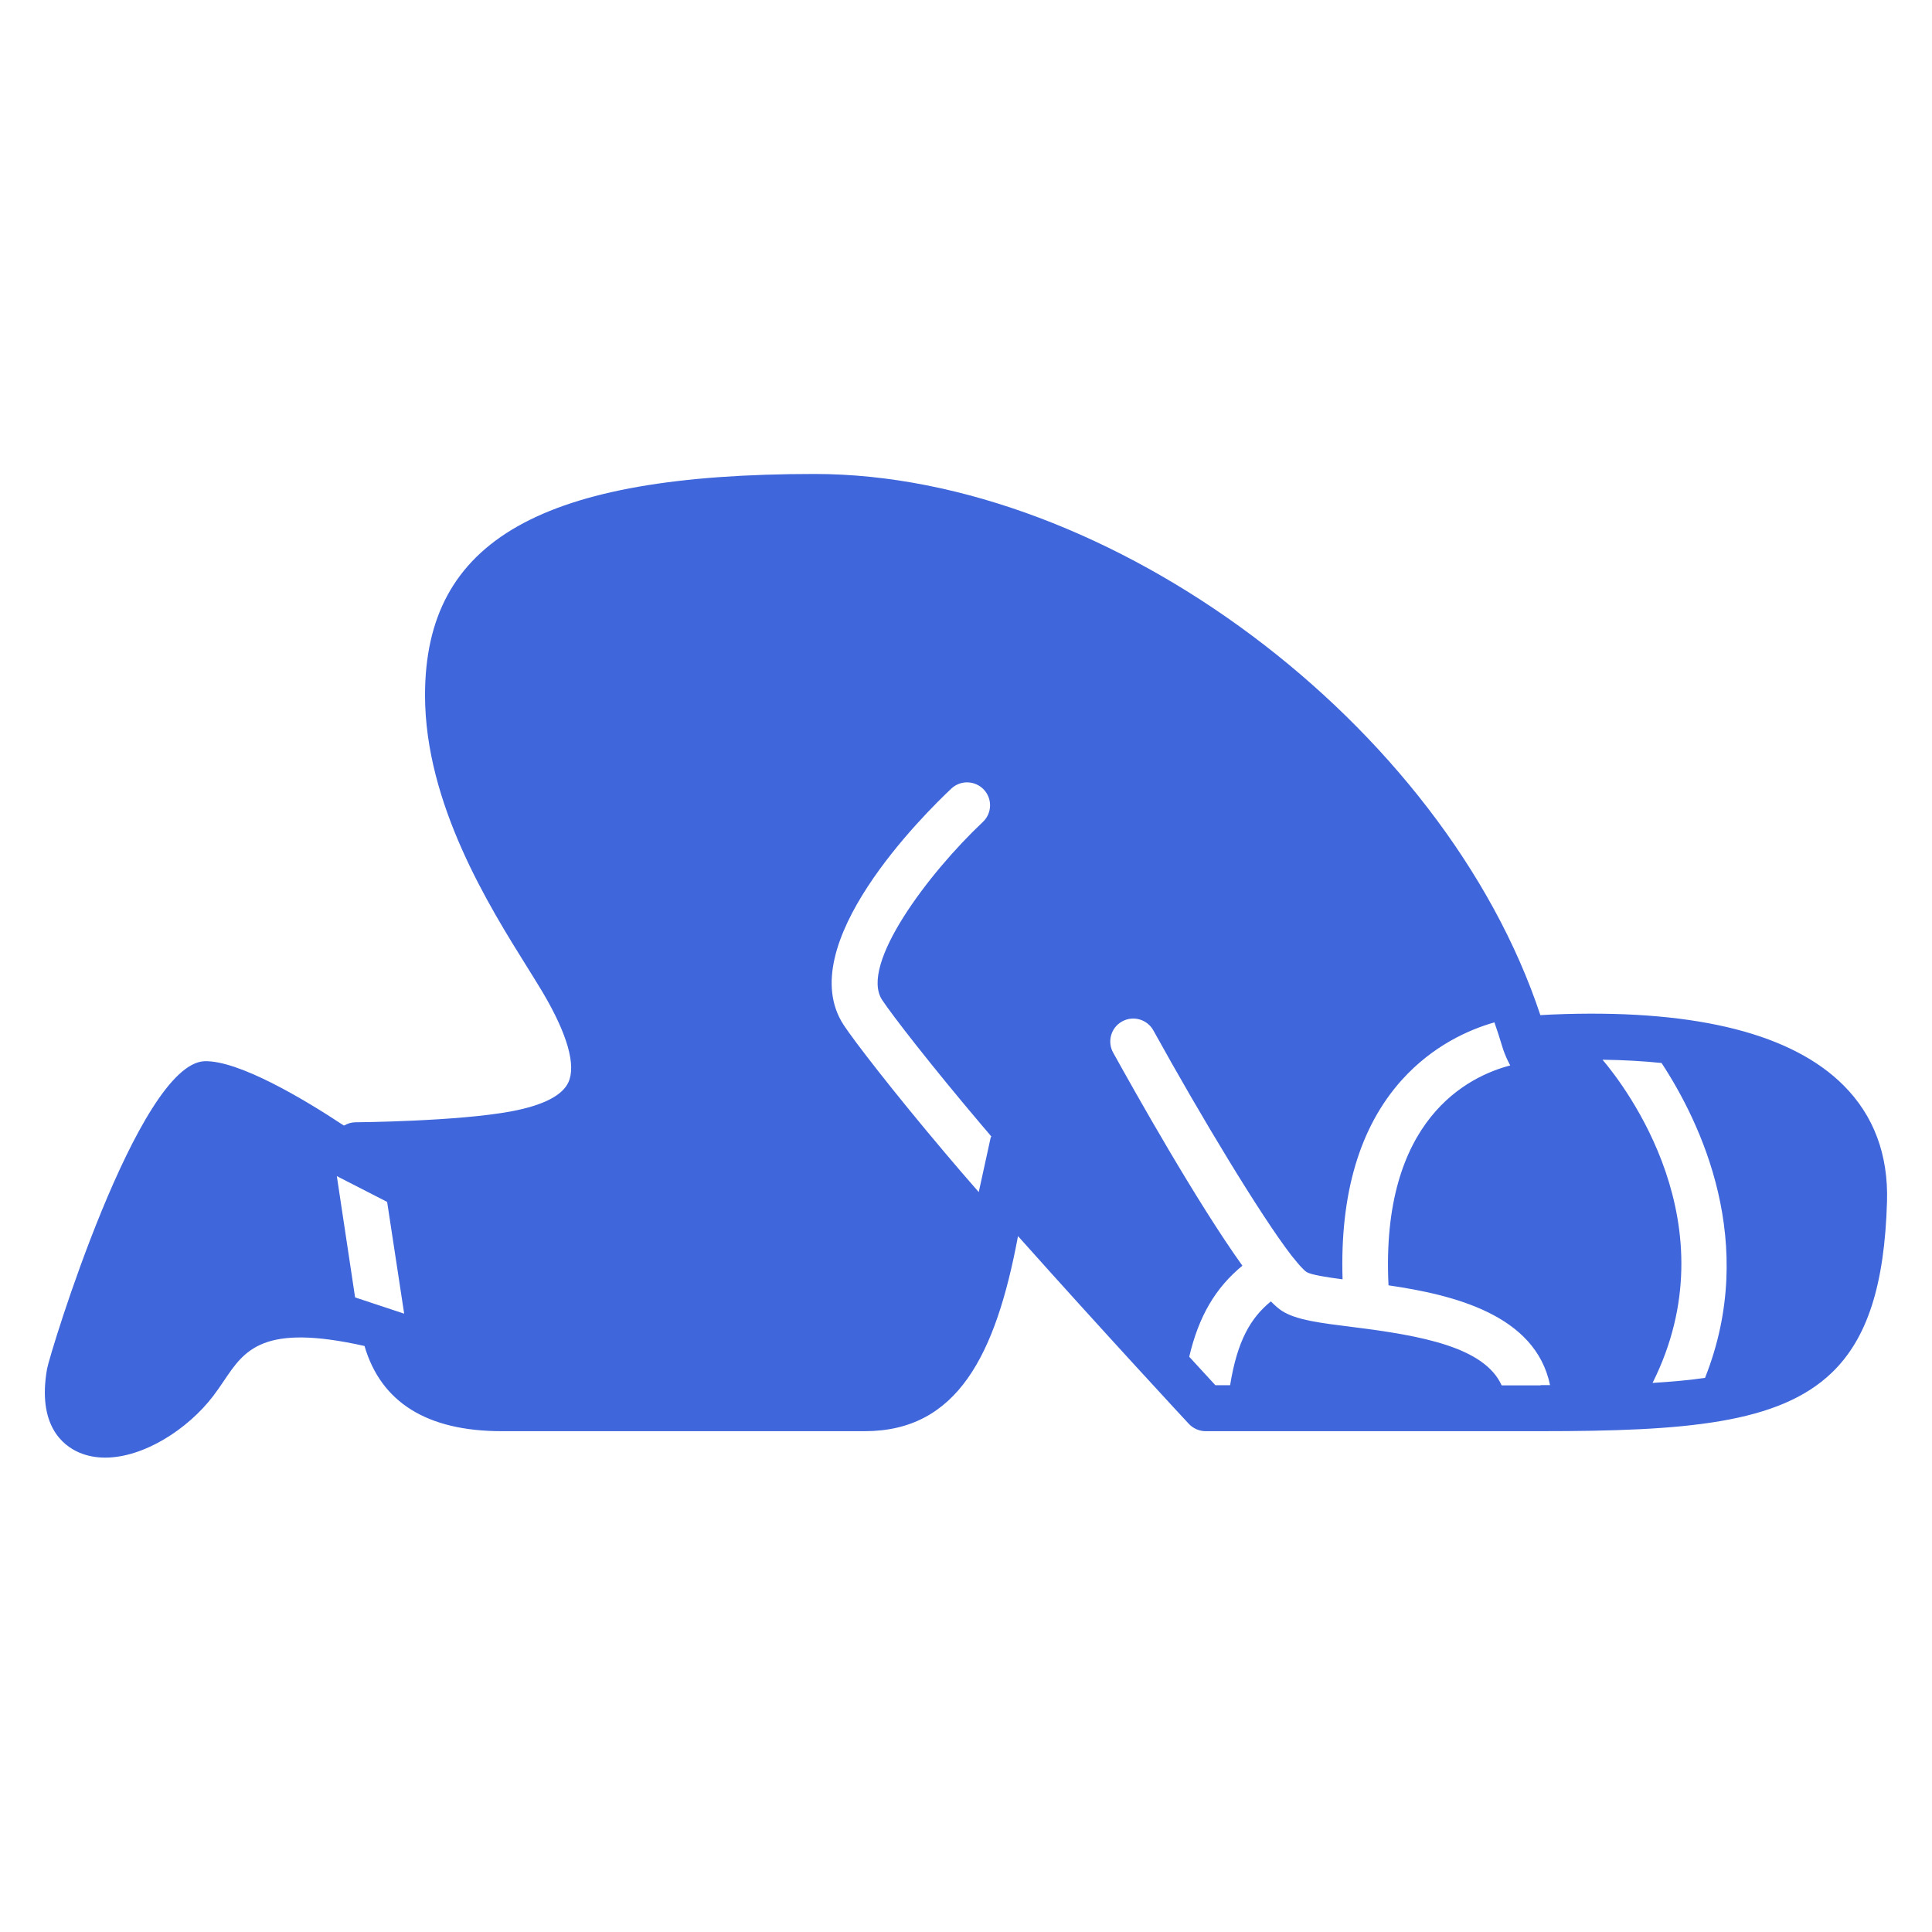
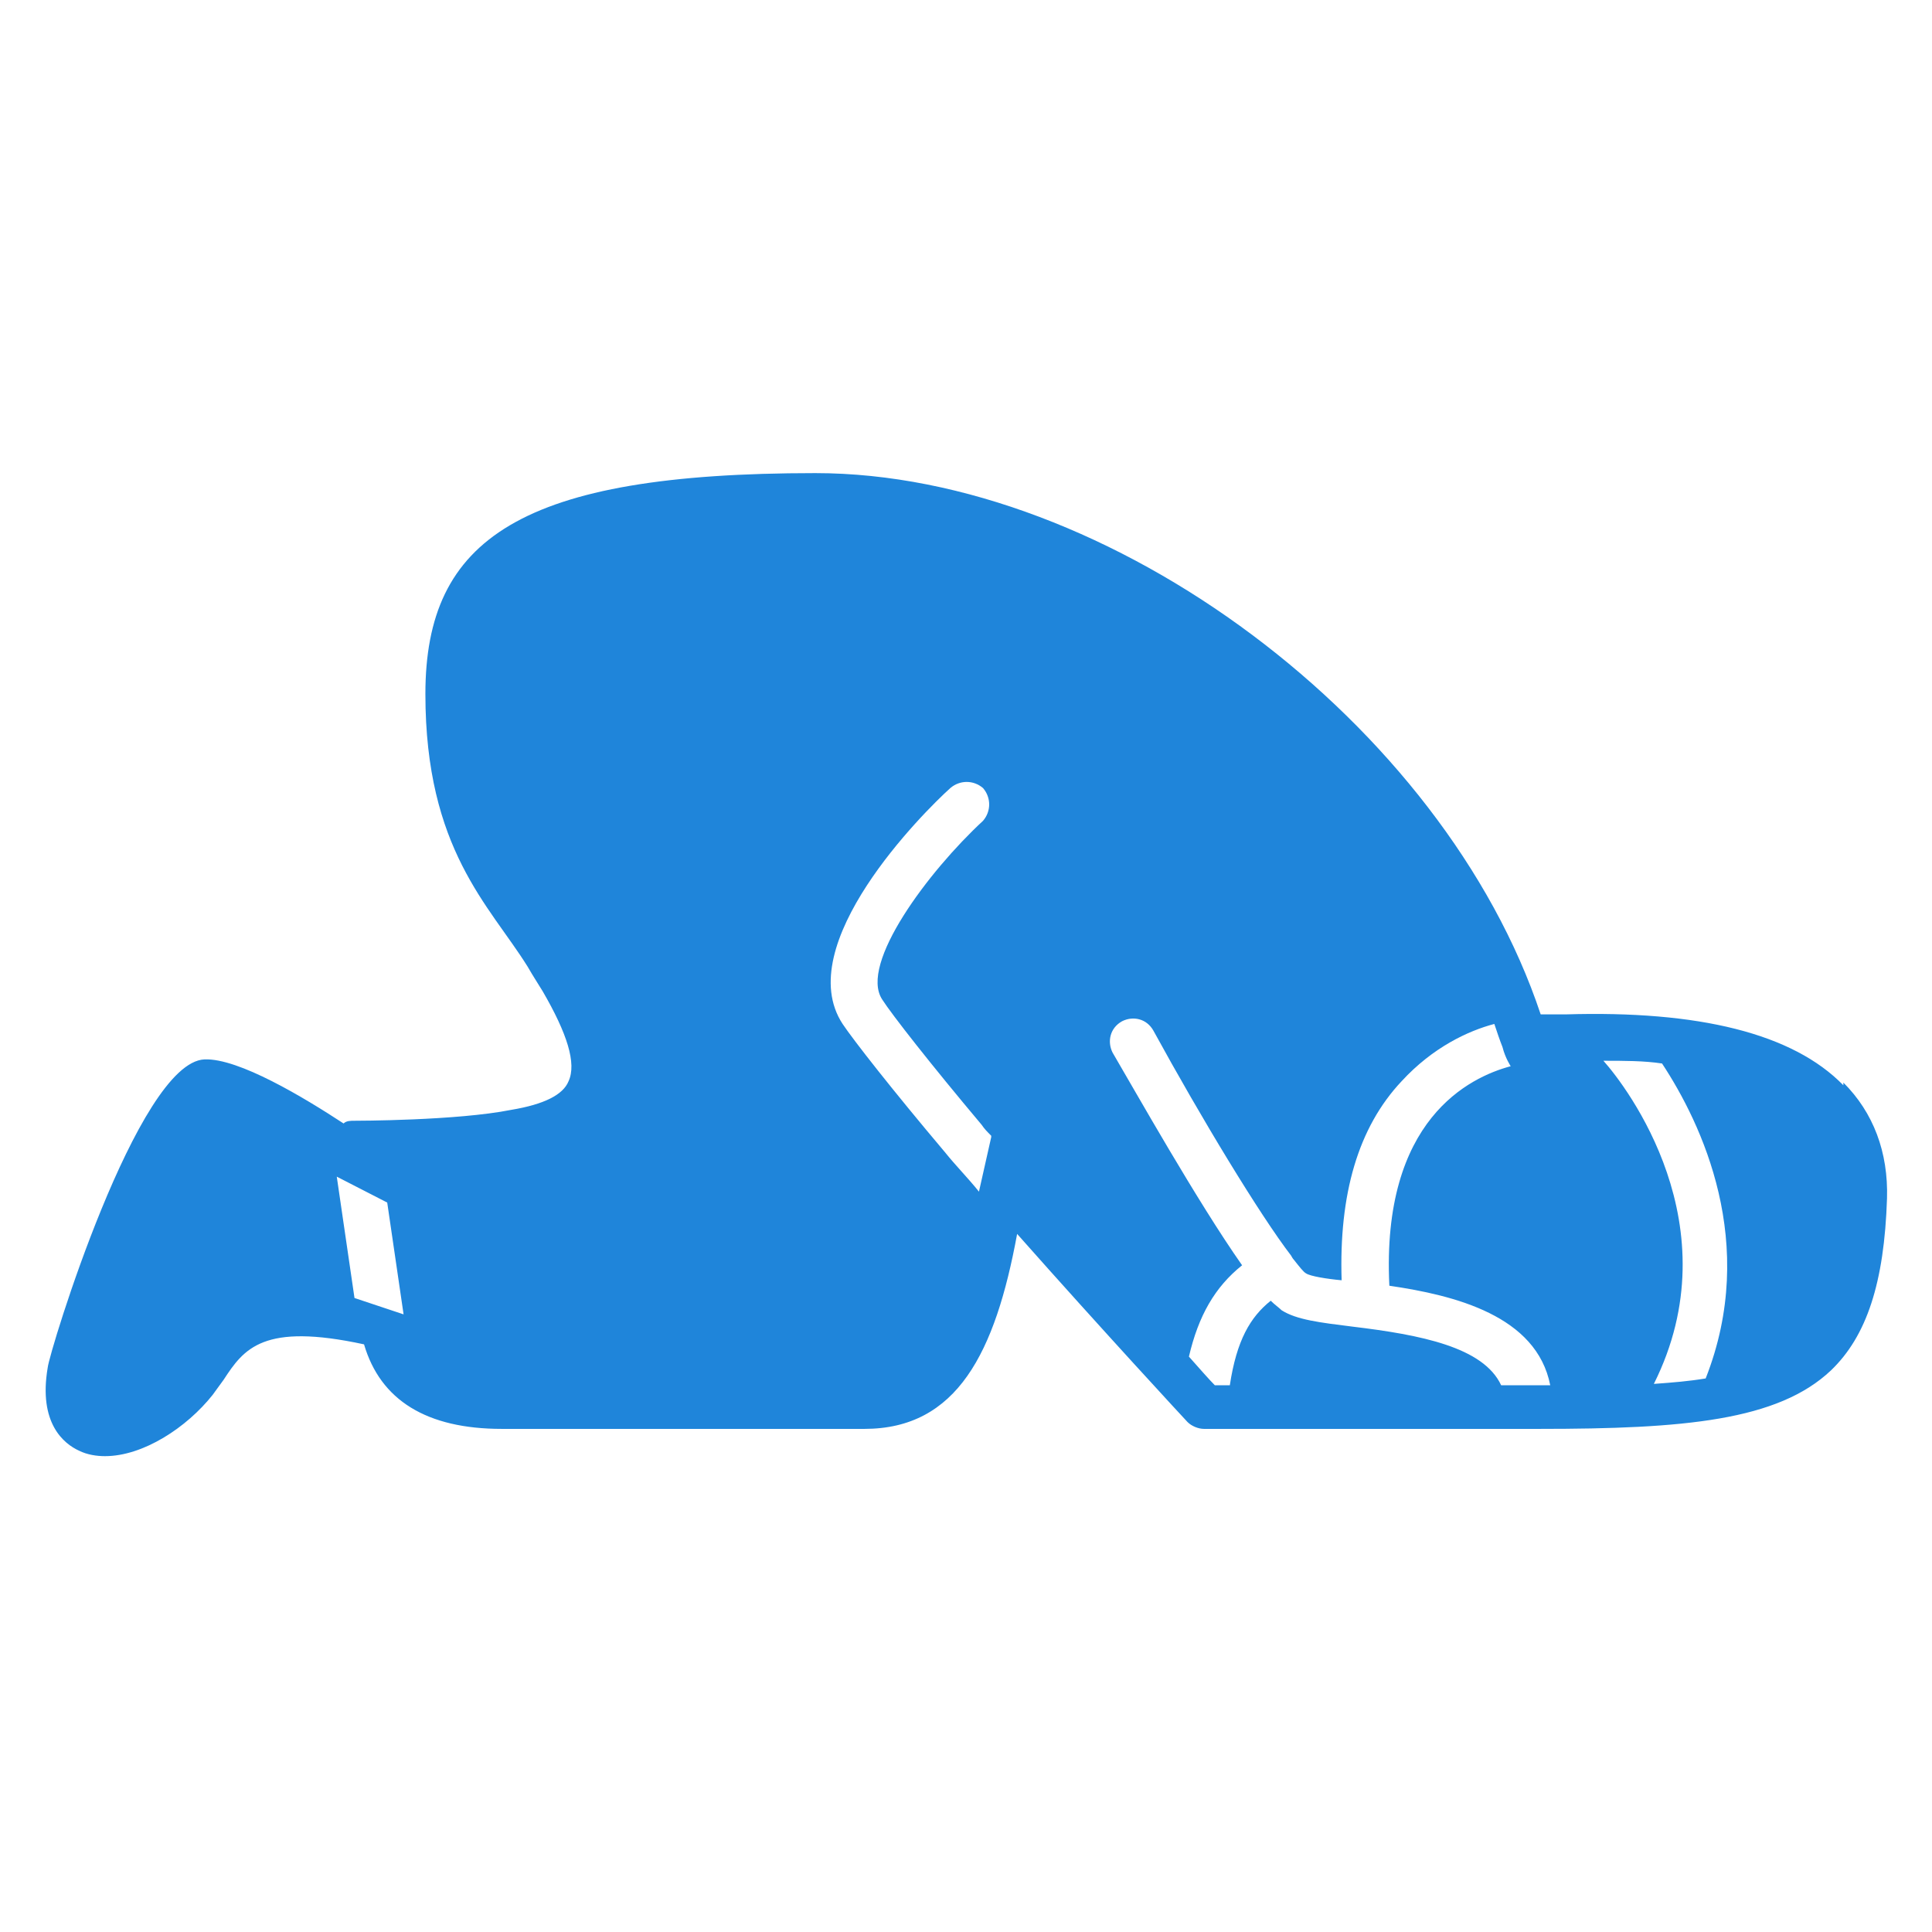
- <svg xmlns="http://www.w3.org/2000/svg" id="Ebene_1" data-name="Ebene 1" viewBox="0 0 141.73 141.73">
+ <svg xmlns="http://www.w3.org/2000/svg" id="Ebene_1" width="141.7" height="141.7" version="1.1" viewBox="0 0 141.7 141.7">
  <defs>
    <style>
-       .cls-1 {
-         fill: #3f66da;
-         stroke-width: 0px;
+       .st0 {
+         fill: #1f85da;
      }
    </style>
  </defs>
-   <path class="cls-1" d="M135.25,79.63c-3.74-3.75-10.62-5.52-20.44-5.24-.71.02-1.32.05-1.81.08-7.07-21.3-31.58-39.7-53.24-39.7-20.03,0-28.58,4.85-28.58,16.23,0,7.98,4.72,15.51,7.54,20.02.42.68.8,1.28,1.1,1.79,1.8,3.05,2.45,5.33,1.88,6.58-.44.97-1.84,1.69-4.15,2.13-3.95.75-11.41.81-11.48.81-.29,0-.56.09-.81.23h-.05c-2.91-1.93-7.71-4.79-10.22-4.71-4.87.23-11.35,21.48-11.54,22.58-.72,4.12,1.15,5.6,2.34,6.12.6.26,1.26.38,1.93.38,2.81,0,6.05-2.07,7.92-4.52.27-.36.53-.73.79-1.12,1.52-2.26,2.85-4.22,10.31-2.55,1.21,4.13,4.58,6.25,10.07,6.25h26.63c6.79,0,9.61-5.59,11.24-14.31,6.22,6.97,12.45,13.69,12.53,13.77.32.34.77.54,1.23.54h24.59c10.61,0,17.46-.55,21.35-4.29,0,0,0,0,0,0,0,0,0,0,0,0,2.6-2.5,3.87-6.42,4.05-12.56.1-3.43-.97-6.3-3.19-8.52ZM26.05,95.18l-1.34-8.9,3.69,1.89,1.25,8.2-3.59-1.19ZM72.68,83.43l-.88,4.02c-.85-.97-1.68-1.93-2.46-2.86-3.79-4.48-6.7-8.25-7.45-9.4-3.82-5.84,5.91-15.47,7.9-17.34.68-.64,1.74-.6,2.38.07.64.68.61,1.74-.07,2.38-3.97,3.74-9.07,10.48-7.39,13.05.7,1.07,3.61,4.83,7.35,9.24.22.26.45.52.67.79l-.05.05ZM113.02,101.63h-2.86c-1.27-2.81-5.88-3.65-10.93-4.28-2.4-.3-4.13-.51-5.18-1.18-.24-.15-.51-.39-.82-.7-1.48,1.21-2.46,2.87-2.99,6.15h-1.08c-.42-.45-1.09-1.18-1.92-2.09.7-2.97,1.92-5.05,3.9-6.68-3.34-4.66-7.84-12.67-9.48-15.63-.45-.81-.16-1.84.66-2.29.82-.45,1.84-.15,2.29.66,3.52,6.37,7.85,13.54,10.09,16.46.07.1.14.17.21.26.4.5.73.87.95,1.01.33.2,1.48.38,2.63.53-.2-6.26,1.25-11.19,4.36-14.64,2.26-2.5,4.89-3.67,6.78-4.21.2.58.39,1.15.56,1.73.23.78.6,1.43.6,1.43-3.04.79-9.53,3.92-8.93,16.13,4.78.7,10.78,2.16,11.85,7.32-.23,0-.45,0-.68,0ZM125.08,101.08c-1.15.17-2.43.28-3.85.37,5.81-11.6-2.02-21.76-3.67-23.71,1.54.02,2.98.1,4.33.24,2.86,4.36,7.12,13.2,3.19,23.1Z" />
+   <path class="st0" d="M135.2,79.6c-3.7-3.8-10.6-5.5-20.4-5.2-.7,0-1.3,0-1.8,0-7.1-21.3-31.6-39.7-53.2-39.7s-28.6,4.8-28.6,16.2,4.7,15.5,7.5,20c.4.7.8,1.3,1.1,1.8,1.8,3.1,2.5,5.3,1.9,6.6-.4,1-1.8,1.7-4.2,2.1-4,.8-11.4.8-11.5.8-.3,0-.6,0-.8.2h0c-2.9-1.9-7.7-4.8-10.2-4.7-4.9.2-11.4,21.5-11.5,22.6-.7,4.1,1.2,5.6,2.3,6.1.6.3,1.3.4,1.9.4,2.8,0,6-2.1,7.9-4.5.3-.4.5-.7.8-1.1,1.5-2.3,2.9-4.2,10.3-2.6,1.2,4.1,4.6,6.2,10.1,6.2h26.6c6.8,0,9.6-5.6,11.2-14.3,6.2,7,12.4,13.7,12.5,13.8.3.3.8.5,1.2.5h24.6c10.6,0,17.5-.6,21.4-4.3h0c2.6-2.5,3.9-6.4,4.1-12.6.1-3.4-1-6.3-3.2-8.5h0ZM26,95.2l-1.3-8.9,3.7,1.9,1.2,8.2-3.6-1.2h0ZM72.7,83.4l-.9,4c-.8-1-1.7-1.9-2.5-2.9-3.8-4.5-6.7-8.2-7.5-9.4-3.8-5.8,5.9-15.5,7.9-17.3.7-.6,1.7-.6,2.4,0,.6.7.6,1.7,0,2.4-4,3.7-9.1,10.5-7.4,13.1.7,1.1,3.6,4.8,7.3,9.2.2.3.4.5.7.8,0,0,0,0,0,0ZM113,101.6h-2.9c-1.3-2.8-5.9-3.7-10.9-4.3-2.4-.3-4.1-.5-5.2-1.2-.2-.2-.5-.4-.8-.7-1.5,1.2-2.5,2.9-3,6.2h-1.1c-.4-.4-1.1-1.2-1.9-2.1.7-3,1.9-5.1,3.9-6.7-3.3-4.7-7.8-12.7-9.5-15.6-.4-.8-.2-1.8.7-2.3.8-.4,1.8-.2,2.3.7,3.5,6.4,7.8,13.5,10.1,16.5,0,0,.1.2.2.3.4.5.7.9.9,1,.3.2,1.5.4,2.6.5-.2-6.3,1.2-11.2,4.4-14.6,2.3-2.5,4.9-3.7,6.8-4.2.2.6.4,1.2.6,1.7.2.8.6,1.4.6,1.4-3,.8-9.5,3.9-8.9,16.1,4.8.7,10.8,2.2,11.8,7.3h-.7ZM125.1,101.1c-1.2.2-2.4.3-3.8.4,5.8-11.6-2-21.8-3.7-23.7,1.5,0,3,0,4.3.2,2.9,4.4,7.1,13.2,3.2,23.1Z" />
</svg>
